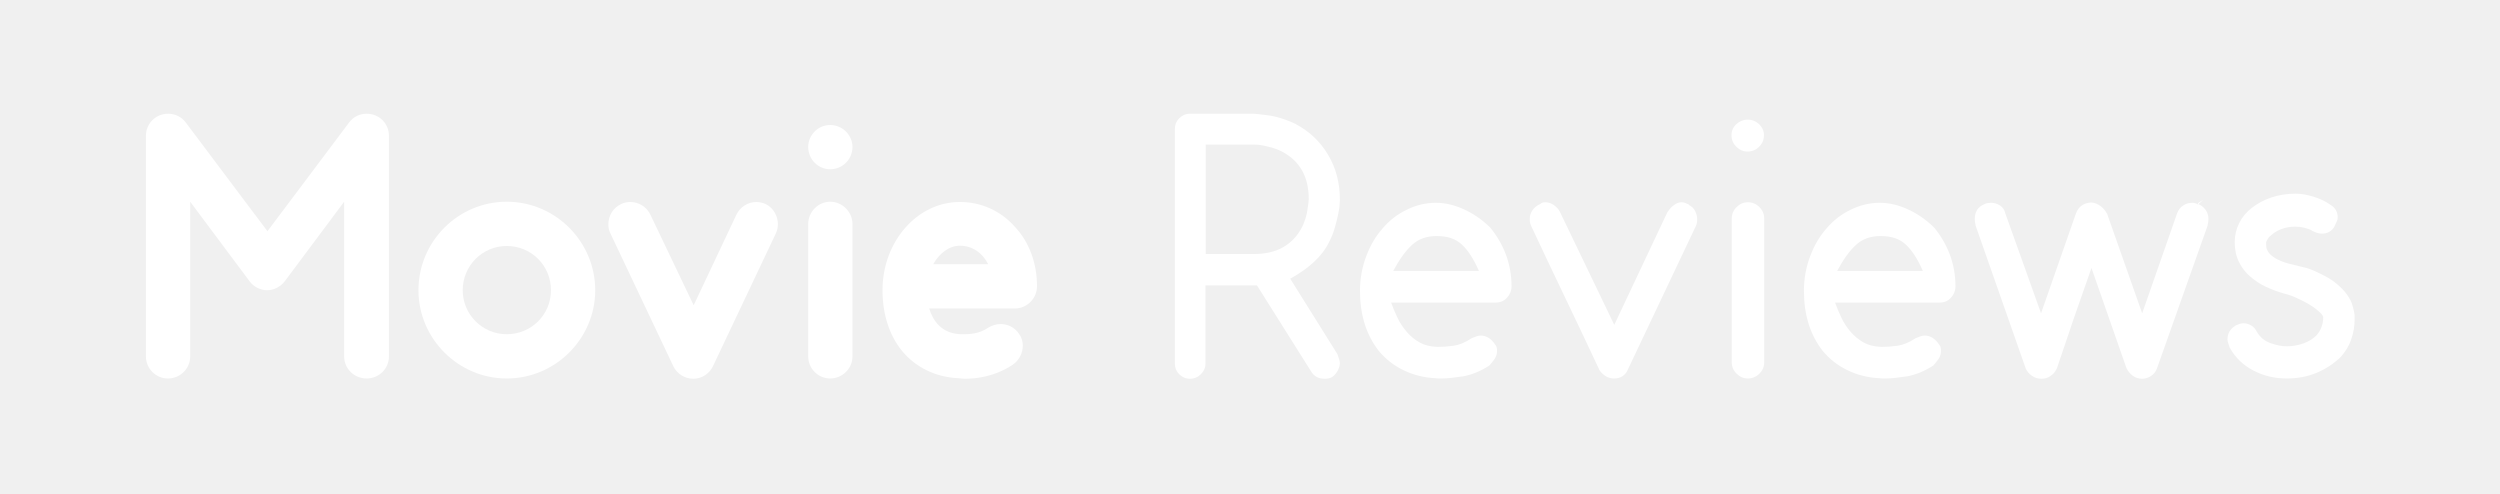
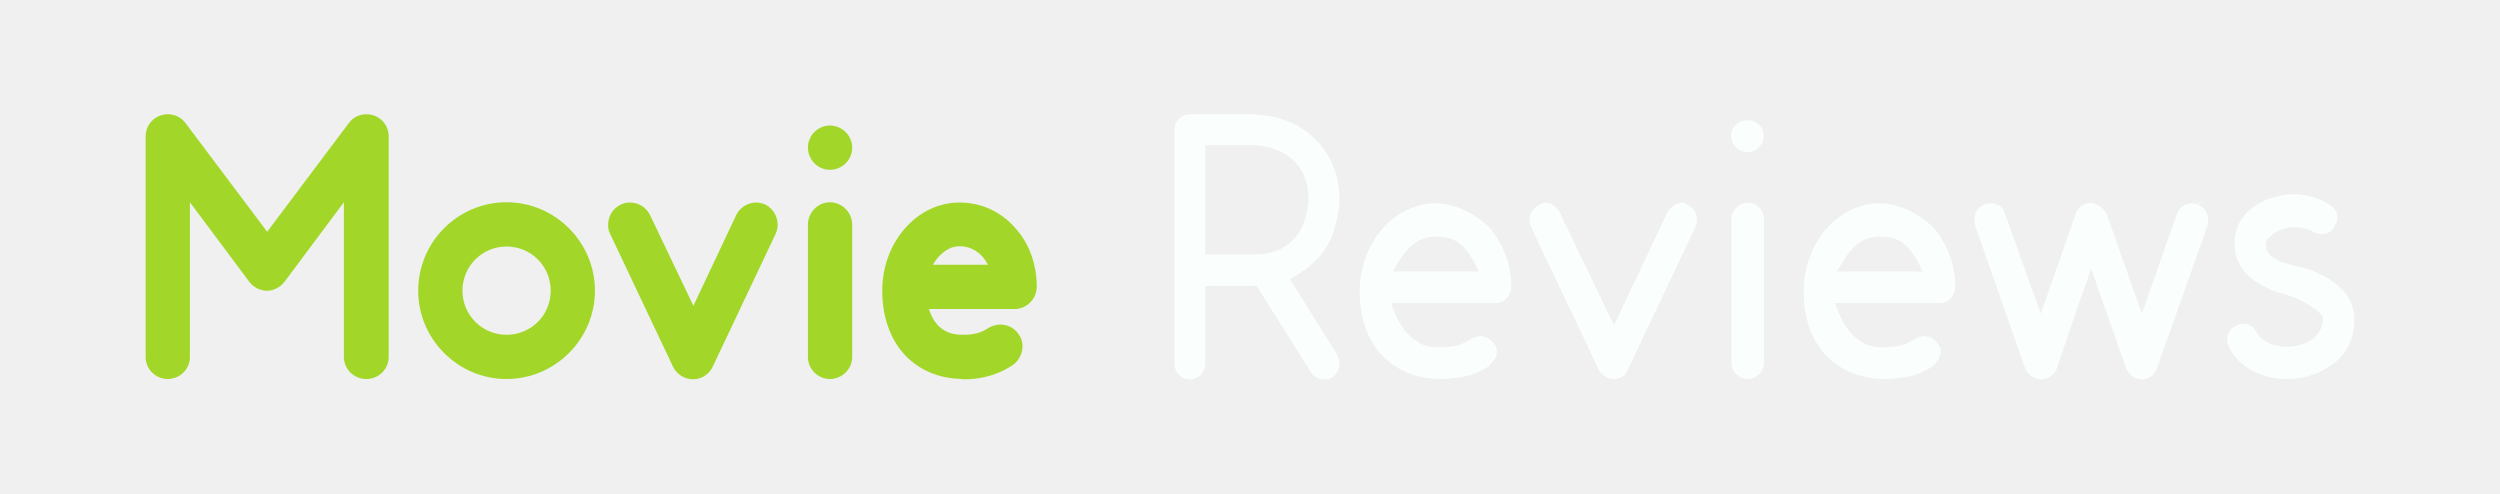
<svg xmlns="http://www.w3.org/2000/svg" version="1.1" id="Logo" x="0px" y="0px" viewBox="256 119 932 184" style="enable-background:new 256 119 932 184;" xml:space="preserve">
  <style type="text/css">
- 	.st0{fill:none;}
- 	.st1{fill:#FFFFFF;}
+ 	.st0{fill:#A2D729;}
+ 	.st1{fill:#FAFFFD;}
</style>
  <g>
-     <rect x="256" y="159" class="st0" width="932" height="184" />
-     <path class="st1" d="M384.3,251.9v-57.7l-22.1,29.6c-1.6,2.1-4.1,3.4-6.6,3.4s-5.1-1.3-6.6-3.4l-22.1-29.6v57.7   c0,4.5-3.7,8.2-8.3,8.2c-4.5,0-8.2-3.7-8.2-8.2v-82.3c0-4.4,3.5-8.2,8.3-8.2c2.5,0,4.9,1.1,6.5,3.2l30.5,40.6l30.5-40.6   c1.6-2.1,3.9-3.2,6.5-3.2c4.8,0,8.3,3.8,8.3,8.2v82.3c0,4.5-3.7,8.2-8.3,8.2C388,260.1,384.3,256.4,384.3,251.9z" />
-     <path class="st1" d="M477.9,227.2c0,18-14.8,32.9-33,32.9c-18,0-32.9-14.8-32.9-32.9c0-18.2,14.8-33,32.9-33   C463.1,194.2,477.9,209.1,477.9,227.2z M461.4,227.2c0-9.2-7.3-16.5-16.5-16.5c-9,0-16.4,7.3-16.4,16.5c0,9,7.3,16.4,16.4,16.4   C454.1,243.6,461.4,236.3,461.4,227.2z" />
-     <path class="st1" d="M546,202.6c0,1.3-0.3,2.4-0.8,3.5l-23.4,49.4c-1.3,2.8-4.2,4.7-7.3,4.7c-3.2,0-6.1-1.8-7.5-4.7l-23.4-49.4   c-0.6-1.1-0.8-2.3-0.8-3.5c0-3.1,1.7-6.1,4.7-7.5c1.1-0.6,2.4-0.8,3.5-0.8c3.1,0,6.1,1.8,7.5,4.8l16.1,33.7l15.9-33.7   c1.4-3,4.4-4.8,7.5-4.8c1.1,0,2.4,0.3,3.5,0.8C544.3,196.5,546,199.5,546,202.6z" />
-     <path class="st1" d="M565.5,182.1c-4.5,0-8.2-3.7-8.2-8.3c0-4.5,3.7-8.2,8.2-8.2s8.3,3.7,8.3,8.2   C573.8,178.5,570,182.1,565.5,182.1z M557.3,251.9v-49.4c0-4.5,3.7-8.3,8.2-8.3s8.3,3.8,8.3,8.3v49.4c0,4.5-3.8,8.2-8.3,8.2   S557.3,256.4,557.3,251.9z" />
-     <path class="st1" d="M613.3,260c-8.6-0.4-16.1-4.1-21.2-10.4c-4.7-5.9-7.1-13.7-7.1-22.4c0-18.2,13-32.9,28.8-32.9   c7.9,0,15.2,3.2,20.6,9.3c5.4,5.8,8.2,13.7,8.2,22.1c0,4.5-3.7,8.3-8.2,8.3h-32c1.4,4.5,4.5,9.3,11.7,9.6h0.8c2.1,0,6.1,0,9.6-2.5   c1.4-0.8,3-1.3,4.5-1.3c2.7,0,5.4,1.3,6.9,3.7c1,1.3,1.4,2.8,1.4,4.4c0,2.7-1.4,5.5-3.8,7.1c-6.8,4.5-13.8,5.2-17.8,5.2   C614.7,260.1,613.9,260.1,613.3,260z M624.4,217.5c-2.1-4.2-5.9-6.9-10.6-6.9c-3.9,0-7.6,2.8-9.9,6.9H624.4z" />
-     <path class="st1" d="M754.7,251.2l-0.1-0.1c0.2,0.6,0.4,1.1,0.6,1.7c0.2,0.6,0.3,1.1,0.3,1.7c0,0.8-0.3,1.7-0.8,2.7   c-0.5,0.9-1.2,1.7-2,2.3c-0.8,0.5-1.7,0.7-2.8,0.7c-2.4,0-4-0.9-5.1-2.7l-20.2-32.1h-19.2v29.2c0,1.5-0.6,2.8-1.7,3.9   s-2.5,1.7-4.1,1.7c-1.6,0-2.9-0.6-4-1.7c-1.1-1.1-1.6-2.4-1.6-3.9V167c0-1.5,0.5-2.8,1.6-3.9c1.1-1.1,2.4-1.7,4-1.7h23.8   c0.5,0,2.3,0.2,5.4,0.6s6.6,1.5,10.4,3.3h-0.1c5.1,2.7,9.1,6.5,12,11.4c2.9,4.8,4.4,10.4,4.4,16.6c0,0.3,0,0.9-0.1,1.8   c0,0.9-0.2,2.1-0.5,3.6c-0.3,1.5-0.7,3.1-1.2,4.9c-0.5,1.8-1.2,3.7-2.2,5.6c-1.3,2.7-3.2,5.2-5.7,7.5c-2.5,2.3-5.4,4.3-8.8,6.2   L754.7,251.2z M705.4,213.7h18c4.2,0,7.8-0.8,10.7-2.4c2.9-1.6,5.2-3.9,6.9-6.9c0.7-1.2,1.2-2.5,1.6-3.7c0.4-1.3,0.7-2.4,0.8-3.5   c0.2-1.1,0.3-2,0.4-2.7c0-0.7,0.1-1.1,0.1-1.2c0-8.4-3.3-14.3-10-17.8c-1.3-0.7-2.6-1.1-3.8-1.5c-1.2-0.3-2.4-0.6-3.4-0.8   c-1.1-0.2-2.2-0.3-3.2-0.3h-18V213.7z" />
-     <path class="st1" d="M793.5,260.1c-1.1,0-1.9,0-2.3-0.1c-4.3-0.2-8.3-1.2-12-3c-3.7-1.8-6.7-4.2-9.2-7.2c-4.7-6-7-13.5-7-22.4   c0-4.5,0.8-8.8,2.3-12.8c1.5-4,3.5-7.5,6.1-10.4c2.5-3,5.5-5.3,9-7c3.4-1.7,7.1-2.6,10.9-2.6c3.6,0,7.2,0.9,10.8,2.6   c3.6,1.7,6.8,4,9.5,6.7c2.4,2.9,4.4,6.3,5.8,10c1.4,3.8,2.1,7.7,2.1,11.8c0,1.7-0.6,3.1-1.7,4.3c-1.1,1.2-2.5,1.8-4.1,1.8h-39.1   c0.7,1.9,1.5,3.8,2.4,5.7c0.9,1.9,2.1,3.7,3.5,5.3c1.4,1.6,3,2.9,4.8,3.9c1.8,1,3.9,1.5,6.3,1.6h1c1.3,0,3.1-0.1,5.2-0.4   c2.2-0.3,4.4-1.2,6.8-2.8c0.7-0.3,1.2-0.5,1.8-0.7c0.5-0.2,1.1-0.3,1.6-0.3c2.2,0,4,1.2,5.5,3.5c0.4,0.4,0.6,1.1,0.6,2.3   c0,1-0.3,2-0.9,2.9c-0.6,0.9-1.3,1.7-2,2.5c-3.3,2.1-6.5,3.4-9.7,4C798,259.8,795.5,260.1,793.5,260.1z M807.3,219.9   c-1.9-4.3-4-7.6-6.3-9.7c-2.3-2.2-5.4-3.2-9.4-3.2c-3.8,0-6.8,1.1-9.2,3.3c-2.4,2.2-4.7,5.4-7,9.7H807.3z" />
-     <path class="st1" d="M885.6,195.4c1,0.5,1.8,1.2,2.3,2.2c0.5,1,0.8,2,0.8,3c0,0.6,0,1.1-0.1,1.5c-0.1,0.4-0.2,0.8-0.4,1.2   l-25.4,53.6c-0.4,1-1.1,1.8-2,2.4c-1,0.6-2,0.8-3,0.8c-1.2,0-2.4-0.3-3.4-1c-1-0.7-1.8-1.5-2.3-2.4l0.1,0.1   c-4.1-8.8-8.4-17.8-12.7-26.8c-4.3-9-8.6-18-12.7-26.8c-0.2-0.4-0.3-0.8-0.4-1.2c-0.1-0.4-0.1-0.9-0.1-1.5c0-1,0.3-2.1,1-3.1   c0.7-1,1.6-1.8,3-2.4c0.4-0.4,1-0.6,1.8-0.6c1,0,2.1,0.3,3.1,1c1,0.7,1.8,1.5,2.3,2.5l20.3,42.2l19.9-42.2v0.1   c0.6-0.9,1.3-1.8,2.3-2.5c1-0.8,2-1.1,3-1.1c0.7,0,1.5,0.3,2.5,0.8H885.6z" />
-     <path class="st1" d="M913.6,169.4c0,1.7-0.6,3.1-1.8,4.3c-1.2,1.2-2.6,1.8-4.3,1.8c-1.6,0-3-0.6-4.2-1.8c-1.2-1.2-1.8-2.6-1.8-4.3   c0-1.6,0.6-3,1.8-4.1c1.2-1.1,2.6-1.7,4.2-1.7c1.7,0,3.1,0.6,4.3,1.7C913,166.5,913.6,167.8,913.6,169.4z M907.6,260.1   c-1.6,0-3-0.6-4.2-1.8c-1.2-1.2-1.8-2.6-1.8-4.2v-53.6c0-1.7,0.6-3.1,1.8-4.3c1.2-1.2,2.6-1.8,4.2-1.8c1.7,0,3.1,0.6,4.3,1.8   c1.2,1.2,1.8,2.6,1.8,4.3v53.6c0,1.6-0.6,3-1.8,4.2C910.7,259.5,909.2,260.1,907.6,260.1z" />
-     <path class="st1" d="M959,260.1c-1.1,0-1.9,0-2.3-0.1c-4.3-0.2-8.3-1.2-12-3c-3.7-1.8-6.7-4.2-9.2-7.2c-4.7-6-7-13.5-7-22.4   c0-4.5,0.8-8.8,2.3-12.8c1.5-4,3.5-7.5,6.1-10.4c2.5-3,5.5-5.3,9-7c3.4-1.7,7.1-2.6,10.9-2.6c3.6,0,7.2,0.9,10.8,2.6   c3.6,1.7,6.8,4,9.5,6.7c2.4,2.9,4.4,6.3,5.8,10c1.4,3.8,2.1,7.7,2.1,11.8c0,1.7-0.6,3.1-1.7,4.3c-1.1,1.2-2.5,1.8-4.1,1.8h-39.1   c0.7,1.9,1.5,3.8,2.4,5.7c0.9,1.9,2.1,3.7,3.5,5.3c1.4,1.6,3,2.9,4.8,3.9c1.8,1,3.9,1.5,6.3,1.6h1c1.3,0,3.1-0.1,5.2-0.4   c2.2-0.3,4.4-1.2,6.8-2.8c0.7-0.3,1.2-0.5,1.8-0.7c0.5-0.2,1.1-0.3,1.6-0.3c2.2,0,4,1.2,5.5,3.5c0.4,0.4,0.6,1.1,0.6,2.3   c0,1-0.3,2-0.9,2.9c-0.6,0.9-1.3,1.7-2,2.5c-3.3,2.1-6.5,3.4-9.7,4C963.6,259.8,961,260.1,959,260.1z M972.8,219.9   c-1.9-4.3-4-7.6-6.3-9.7c-2.3-2.2-5.4-3.2-9.4-3.2c-3.8,0-6.8,1.1-9.2,3.3c-2.4,2.2-4.7,5.4-7,9.7H972.8z" />
-     <path class="st1" d="M1075.6,195.1c1.1,0.5,2,1.2,2.7,2.2c0.7,1,1,2.1,1,3.3c0,0.8-0.1,1.5-0.3,2.3l0.1-0.1l-19,53.6   c-0.4,1.1-1.1,2-2.1,2.7c-1,0.7-2.2,1.1-3.4,1.1c-1.3,0-2.5-0.4-3.5-1.1c-1-0.8-1.8-1.7-2.3-2.8v0.1l-13.1-37.5l-7,20   c-1,3.1-2.1,6.2-3.1,9.2c-1,3-2,5.8-2.8,8.3v-0.1c-0.5,1.1-1.2,2.1-2.3,2.8c-1,0.8-2.2,1.1-3.5,1.1c-1.3,0-2.5-0.4-3.5-1.1   c-1-0.7-1.8-1.6-2.3-2.7l-18.8-53.6l0.1,0.1c-0.2-0.8-0.3-1.5-0.3-2.3c0-1.3,0.3-2.4,0.9-3.4c0.6-0.9,1.5-1.6,2.7-2.1   c0.3-0.2,0.7-0.3,1.2-0.4c0.5,0,0.9-0.1,1.2-0.1c1.2,0,2.3,0.3,3.4,1c1,0.7,1.7,1.6,2,3l13.3,37.2l13-37.2c0.5-1.3,1.2-2.3,2.2-3   c1-0.7,2.1-1,3.3-1.1h0.4c1.2,0.1,2.3,0.6,3.4,1.4c1,0.8,1.8,1.8,2.3,2.8v-0.1l13.1,37.2l13-37.2c0.5-1.3,1.2-2.3,2.3-3   c1-0.7,2.2-1,3.4-1c0.7,0,1.4,0.2,2.1,0.6L1075.6,195.1z M1075.5,195c0,0.1,0,0.1,0.1,0.1l1.7-1.6l-2,1.3L1075.5,195z" />
-     <path class="st1" d="M1120.7,220.9c2.6,1.2,4.8,2.5,6.4,3.9c1.6,1.4,3,2.7,3.9,4.1c1,1.4,1.7,2.7,2,4c0.4,1.3,0.7,2.5,0.8,3.5v1.7   c0,2.5-0.4,5-1.3,7.5c-0.8,2.4-2.2,4.6-3.9,6.5c-2.6,2.5-5.6,4.5-9,5.9s-7.1,2.1-11.1,2.1c-4.5,0-8.7-1-12.5-3   c-3.8-2-6.7-4.8-8.7-8.4v0.1c-0.2-0.7-0.4-1.2-0.6-1.8c-0.2-0.5-0.3-1-0.3-1.5c0-2.2,1-3.9,3-5.1h-0.1c0.5-0.2,1-0.4,1.5-0.6   c0.5-0.2,1.1-0.3,1.6-0.3c0.9,0,1.9,0.3,2.8,0.8c0.9,0.5,1.6,1.3,2.1,2.3c1.2,2.1,2.9,3.5,5.1,4.3c2.2,0.8,4.2,1.2,6.1,1.2   c2.2,0,4.3-0.4,6.3-1.1c2.1-0.8,3.7-1.8,4.9-3.1c1.6-1.9,2.4-4.1,2.4-6.8c-0.3-0.7-0.9-1.4-2-2.3c-1-0.9-2.3-1.8-3.7-2.6   c-1.5-0.8-3-1.6-4.6-2.3c-1.6-0.7-3.1-1.2-4.5-1.5h0.1c-2.2-0.6-4.3-1.4-6.5-2.4c-2.2-1-4.1-2.3-5.9-3.8c-1.8-1.5-3.2-3.3-4.3-5.5   c-1.1-2.2-1.6-4.7-1.6-7.5c0-2.5,0.6-4.9,1.7-7.1c1.1-2.2,2.7-4.1,4.8-5.7c2.1-1.6,4.5-2.9,7.2-3.8c2.7-0.9,5.7-1.4,9-1.4   c2.1,0,4.3,0.4,6.6,1.1c2.3,0.7,4.5,1.7,6.3,3c1.9,1.1,2.8,2.7,2.8,4.8c0,0.5-0.1,1-0.4,1.6c-0.3,0.6-0.6,1.1-0.8,1.7   c-1,1.8-2.6,2.7-4.7,2.7c-1.1,0-2.4-0.4-3.7-1.1h0.1c-0.8-0.5-1.9-0.8-3-1.1c-1.2-0.3-2.3-0.4-3.3-0.4c-1.9,0-3.5,0.3-4.9,0.8   c-1.4,0.5-2.5,1.1-3.4,1.8c-0.9,0.7-1.6,1.3-2,2c-0.4,0.7-0.6,1.1-0.6,1.4c0,0.5,0,1,0.1,1.7c0.1,0.7,0.4,1.3,0.9,2   c0.5,0.7,1.4,1.4,2.5,2.1c1.2,0.7,2.8,1.4,5,2c0.8,0.2,2.3,0.6,4.5,1.1C1116.4,218.9,1118.6,219.8,1120.7,220.9z" />
+     <path class="st0" d="M384.2,252.1v-57.7L362.1,224c-1.6,2.1-4.1,3.4-6.6,3.4s-5.1-1.3-6.6-3.4l-22.1-29.6v57.7   c0,4.5-3.7,8.2-8.3,8.2c-4.5,0-8.2-3.7-8.2-8.2v-82.3c0-4.4,3.5-8.2,8.3-8.2c2.5,0,4.9,1.1,6.5,3.2l30.5,40.6l30.5-40.6   c1.6-2.1,3.9-3.2,6.5-3.2c4.8,0,8.3,3.8,8.3,8.2v82.3c0,4.5-3.7,8.2-8.3,8.2C387.9,260.3,384.2,256.6,384.2,252.1z" />
+     <path class="st0" d="M477.8,227.4c0,18-14.8,32.9-33,32.9c-18,0-32.9-14.8-32.9-32.9c0-18.2,14.8-33,32.9-33   C463,194.4,477.8,209.3,477.8,227.4z M461.3,227.4c0-9.2-7.3-16.5-16.5-16.5c-9,0-16.4,7.3-16.4,16.5c0,9,7.3,16.4,16.4,16.4   C454,243.8,461.3,236.5,461.3,227.4z" />
+     <path class="st0" d="M545.9,202.8c0,1.3-0.3,2.4-0.8,3.5l-23.4,49.4c-1.3,2.8-4.2,4.7-7.3,4.7c-3.2,0-6.1-1.8-7.5-4.7l-23.4-49.4   c-0.6-1.1-0.8-2.3-0.8-3.5c0-3.1,1.7-6.1,4.7-7.5c1.1-0.6,2.4-0.8,3.5-0.8c3.1,0,6.1,1.8,7.5,4.8l16.1,33.7l15.9-33.7   c1.4-3,4.4-4.8,7.5-4.8c1.1,0,2.4,0.3,3.5,0.8C544.2,196.7,545.9,199.7,545.9,202.8z" />
+     <path class="st0" d="M565.4,182.3c-4.5,0-8.2-3.7-8.2-8.3c0-4.5,3.7-8.2,8.2-8.2s8.3,3.7,8.3,8.2   C573.7,178.7,569.9,182.3,565.4,182.3z M557.2,252.1v-49.4c0-4.5,3.7-8.3,8.2-8.3s8.3,3.8,8.3,8.3v49.4c0,4.5-3.8,8.2-8.3,8.2   S557.2,256.6,557.2,252.1z" />
+     <path class="st0" d="M613.2,260.2c-8.6-0.4-16.1-4.1-21.2-10.4c-4.7-5.9-7.1-13.7-7.1-22.4c0-18.2,13-32.9,28.8-32.9   c7.9,0,15.2,3.2,20.6,9.3c5.4,5.8,8.2,13.7,8.2,22.1c0,4.5-3.7,8.3-8.2,8.3h-32c1.4,4.5,4.5,9.3,11.7,9.6h0.8c2.1,0,6.1,0,9.6-2.5   c1.4-0.8,3-1.3,4.5-1.3c2.7,0,5.4,1.3,6.9,3.7c1,1.3,1.4,2.8,1.4,4.4c0,2.7-1.4,5.5-3.8,7.1c-6.8,4.5-13.8,5.2-17.8,5.2   C614.6,260.3,613.8,260.3,613.2,260.2z M624.3,217.7c-2.1-4.2-5.9-6.9-10.6-6.9c-3.9,0-7.6,2.8-9.9,6.9H624.3z" />
+     <path class="st1" d="M754.6,251.4l-0.1-0.1c0.2,0.6,0.4,1.1,0.6,1.7c0.2,0.6,0.3,1.1,0.3,1.7c0,0.8-0.3,1.7-0.8,2.7   c-0.5,0.9-1.2,1.7-2,2.3c-0.8,0.5-1.7,0.7-2.8,0.7c-2.4,0-4-0.9-5.1-2.7l-20.2-32.1h-19.2v29.2c0,1.5-0.6,2.8-1.7,3.9   c-1.1,1.1-2.5,1.7-4.1,1.7s-2.9-0.6-4-1.7s-1.6-2.4-1.6-3.9v-87.6c0-1.5,0.5-2.8,1.6-3.9c1.1-1.1,2.4-1.7,4-1.7h23.8   c0.5,0,2.3,0.2,5.4,0.6c3.1,0.4,6.6,1.5,10.4,3.3H739c5.1,2.7,9.1,6.5,12,11.4c2.9,4.8,4.4,10.4,4.4,16.6c0,0.3,0,0.9-0.1,1.8   c0,0.9-0.2,2.1-0.5,3.6c-0.3,1.5-0.7,3.1-1.2,4.9s-1.2,3.7-2.2,5.6c-1.3,2.7-3.2,5.2-5.7,7.5c-2.5,2.3-5.4,4.3-8.8,6.2L754.6,251.4   z M705.3,213.9h18c4.2,0,7.8-0.8,10.7-2.4s5.2-3.9,6.9-6.9c0.7-1.2,1.2-2.5,1.6-3.7c0.4-1.3,0.7-2.4,0.8-3.5c0.2-1.1,0.3-2,0.4-2.7   c0-0.7,0.1-1.1,0.1-1.2c0-8.4-3.3-14.3-10-17.8c-1.3-0.7-2.6-1.1-3.8-1.5c-1.2-0.3-2.4-0.6-3.4-0.8c-1.1-0.2-2.2-0.3-3.2-0.3h-18   L705.3,213.9L705.3,213.9z" />
+     <path class="st1" d="M793.4,260.3c-1.1,0-1.9,0-2.3-0.1c-4.3-0.2-8.3-1.2-12-3c-3.7-1.8-6.7-4.2-9.2-7.2c-4.7-6-7-13.5-7-22.4   c0-4.5,0.8-8.8,2.3-12.8s3.5-7.5,6.1-10.4c2.5-3,5.5-5.3,9-7c3.4-1.7,7.1-2.6,10.9-2.6c3.6,0,7.2,0.9,10.8,2.6s6.8,4,9.5,6.7   c2.4,2.9,4.4,6.3,5.8,10c1.4,3.8,2.1,7.7,2.1,11.8c0,1.7-0.6,3.1-1.7,4.3c-1.1,1.2-2.5,1.8-4.1,1.8h-39.1c0.7,1.9,1.5,3.8,2.4,5.7   s2.1,3.7,3.5,5.3s3,2.9,4.8,3.9c1.8,1,3.9,1.5,6.3,1.6h1c1.3,0,3.1-0.1,5.2-0.4c2.2-0.3,4.4-1.2,6.8-2.8c0.7-0.3,1.2-0.5,1.8-0.7   c0.5-0.2,1.1-0.3,1.6-0.3c2.2,0,4,1.2,5.5,3.5c0.4,0.4,0.6,1.1,0.6,2.3c0,1-0.3,2-0.9,2.9c-0.6,0.9-1.3,1.7-2,2.5   c-3.3,2.1-6.5,3.4-9.7,4C797.9,260,795.4,260.3,793.4,260.3z M807.2,220.1c-1.9-4.3-4-7.6-6.3-9.7c-2.3-2.2-5.4-3.2-9.4-3.2   c-3.8,0-6.8,1.1-9.2,3.3c-2.4,2.2-4.7,5.4-7,9.7h31.9V220.1z" />
+     <path class="st1" d="M885.5,195.6c1,0.5,1.8,1.2,2.3,2.2s0.8,2,0.8,3c0,0.6,0,1.1-0.1,1.5s-0.2,0.8-0.4,1.2l-25.4,53.6   c-0.4,1-1.1,1.8-2,2.4c-1,0.6-2,0.8-3,0.8c-1.2,0-2.4-0.3-3.4-1s-1.8-1.5-2.3-2.4l0.1,0.1c-4.1-8.8-8.4-17.8-12.7-26.8   c-4.3-9-8.6-18-12.7-26.8c-0.2-0.4-0.3-0.8-0.4-1.2c-0.1-0.4-0.1-0.9-0.1-1.5c0-1,0.3-2.1,1-3.1c0.7-1,1.6-1.8,3-2.4   c0.4-0.4,1-0.6,1.8-0.6c1,0,2.1,0.3,3.1,1c1,0.7,1.8,1.5,2.3,2.5l20.3,42.2l19.9-42.2v0.1c0.6-0.9,1.3-1.8,2.3-2.5   c1-0.8,2-1.1,3-1.1c0.7,0,1.5,0.3,2.5,0.8h0.1L885.5,195.6L885.5,195.6z" />
+     <path class="st1" d="M913.5,169.6c0,1.7-0.6,3.1-1.8,4.3c-1.2,1.2-2.6,1.8-4.3,1.8c-1.6,0-3-0.6-4.2-1.8c-1.2-1.2-1.8-2.6-1.8-4.3   c0-1.6,0.6-3,1.8-4.1c1.2-1.1,2.6-1.7,4.2-1.7c1.7,0,3.1,0.6,4.3,1.7C912.9,166.7,913.5,168,913.5,169.6z M907.5,260.3   c-1.6,0-3-0.6-4.2-1.8c-1.2-1.2-1.8-2.6-1.8-4.2v-53.6c0-1.7,0.6-3.1,1.8-4.3c1.2-1.2,2.6-1.8,4.2-1.8c1.7,0,3.1,0.6,4.3,1.8   c1.2,1.2,1.8,2.6,1.8,4.3v53.6c0,1.6-0.6,3-1.8,4.2C910.6,259.7,909.1,260.3,907.5,260.3z" />
+     <path class="st1" d="M958.9,260.3c-1.1,0-1.9,0-2.3-0.1c-4.3-0.2-8.3-1.2-12-3c-3.7-1.8-6.7-4.2-9.2-7.2c-4.7-6-7-13.5-7-22.4   c0-4.5,0.8-8.8,2.3-12.8s3.5-7.5,6.1-10.4c2.5-3,5.5-5.3,9-7c3.4-1.7,7.1-2.6,10.9-2.6c3.6,0,7.2,0.9,10.8,2.6s6.8,4,9.5,6.7   c2.4,2.9,4.4,6.3,5.8,10c1.4,3.8,2.1,7.7,2.1,11.8c0,1.7-0.6,3.1-1.7,4.3c-1.1,1.2-2.5,1.8-4.1,1.8H940c0.7,1.9,1.5,3.8,2.4,5.7   s2.1,3.7,3.5,5.3s3,2.9,4.8,3.9c1.8,1,3.9,1.5,6.3,1.6h1c1.3,0,3.1-0.1,5.2-0.4c2.2-0.3,4.4-1.2,6.8-2.8c0.7-0.3,1.2-0.5,1.8-0.7   c0.5-0.2,1.1-0.3,1.6-0.3c2.2,0,4,1.2,5.5,3.5c0.4,0.4,0.6,1.1,0.6,2.3c0,1-0.3,2-0.9,2.9c-0.6,0.9-1.3,1.7-2,2.5   c-3.3,2.1-6.5,3.4-9.7,4C963.5,260,960.9,260.3,958.9,260.3z M972.7,220.1c-1.9-4.3-4-7.6-6.3-9.7c-2.3-2.2-5.4-3.2-9.4-3.2   c-3.8,0-6.8,1.1-9.2,3.3c-2.4,2.2-4.7,5.4-7,9.7h31.9V220.1z" />
+     <path class="st1" d="M1075.5,195.3c1.1,0.5,2,1.2,2.7,2.2s1,2.1,1,3.3c0,0.8-0.1,1.5-0.3,2.3l0.1-0.1l-19,53.6   c-0.4,1.1-1.1,2-2.1,2.7s-2.2,1.1-3.4,1.1c-1.3,0-2.5-0.4-3.5-1.1c-1-0.8-1.8-1.7-2.3-2.8v0.1l-13.1-37.5l-7,20   c-1,3.1-2.1,6.2-3.1,9.2s-2,5.8-2.8,8.3v-0.1c-0.5,1.1-1.2,2.1-2.3,2.8c-1,0.8-2.2,1.1-3.5,1.1c-1.3,0-2.5-0.4-3.5-1.1   s-1.8-1.6-2.3-2.7L992.3,203l0.1,0.1c-0.2-0.8-0.3-1.5-0.3-2.3c0-1.3,0.3-2.4,0.9-3.4c0.6-0.9,1.5-1.6,2.7-2.1   c0.3-0.2,0.7-0.3,1.2-0.4c0.5,0,0.9-0.1,1.2-0.1c1.2,0,2.3,0.3,3.4,1c1,0.7,1.7,1.6,2,3l13.3,37.2l13-37.2c0.5-1.3,1.2-2.3,2.2-3   c1-0.7,2.1-1,3.3-1.1h0.4c1.2,0.1,2.3,0.6,3.4,1.4c1,0.8,1.8,1.8,2.3,2.8v-0.1l13.1,37.2l13-37.2c0.5-1.3,1.2-2.3,2.3-3   c1-0.7,2.2-1,3.4-1c0.7,0,1.4,0.2,2.1,0.6L1075.5,195.3z M1075.4,195.2c0,0.1,0,0.1,0.1,0.1l1.7-1.6l-2,1.3L1075.4,195.2z" />
+     <path class="st1" d="M1120.6,221.1c2.6,1.2,4.8,2.5,6.4,3.9s3,2.7,3.9,4.1c1,1.4,1.7,2.7,2,4c0.4,1.3,0.7,2.5,0.8,3.5v1.7   c0,2.5-0.4,5-1.3,7.5c-0.8,2.4-2.2,4.6-3.9,6.5c-2.6,2.5-5.6,4.5-9,5.9s-7.1,2.1-11.1,2.1c-4.5,0-8.7-1-12.5-3s-6.7-4.8-8.7-8.4   v0.1c-0.2-0.7-0.4-1.2-0.6-1.8c-0.2-0.5-0.3-1-0.3-1.5c0-2.2,1-3.9,3-5.1h-0.1c0.5-0.2,1-0.4,1.5-0.6s1.1-0.3,1.6-0.3   c0.9,0,1.9,0.3,2.8,0.8s1.6,1.3,2.1,2.3c1.2,2.1,2.9,3.5,5.1,4.3c2.2,0.8,4.2,1.2,6.1,1.2c2.2,0,4.3-0.4,6.3-1.1   c2.1-0.8,3.7-1.8,4.9-3.1c1.6-1.9,2.4-4.1,2.4-6.8c-0.3-0.7-0.9-1.4-2-2.3c-1-0.9-2.3-1.8-3.7-2.6c-1.5-0.8-3-1.6-4.6-2.3   c-1.6-0.7-3.1-1.2-4.5-1.5h0.1c-2.2-0.6-4.3-1.4-6.5-2.4s-4.1-2.3-5.9-3.8s-3.2-3.3-4.3-5.5c-1.1-2.2-1.6-4.7-1.6-7.5   c0-2.5,0.6-4.9,1.7-7.1s2.7-4.1,4.8-5.7c2.1-1.6,4.5-2.9,7.2-3.8c2.7-0.9,5.7-1.4,9-1.4c2.1,0,4.3,0.4,6.6,1.1   c2.3,0.7,4.5,1.7,6.3,3c1.9,1.1,2.8,2.7,2.8,4.8c0,0.5-0.1,1-0.4,1.6s-0.6,1.1-0.8,1.7c-1,1.8-2.6,2.7-4.7,2.7   c-1.1,0-2.4-0.4-3.7-1.1h0.1c-0.8-0.5-1.9-0.8-3-1.1c-1.2-0.3-2.3-0.4-3.3-0.4c-1.9,0-3.5,0.3-4.9,0.8s-2.5,1.1-3.4,1.8   c-0.9,0.7-1.6,1.3-2,2c-0.4,0.7-0.6,1.1-0.6,1.4c0,0.5,0,1,0.1,1.7c0.1,0.7,0.4,1.3,0.9,2c0.5,0.7,1.4,1.4,2.5,2.1   c1.2,0.7,2.8,1.4,5,2c0.8,0.2,2.3,0.6,4.5,1.1C1116.3,219.1,1118.5,220,1120.6,221.1z" />
  </g>
</svg>
